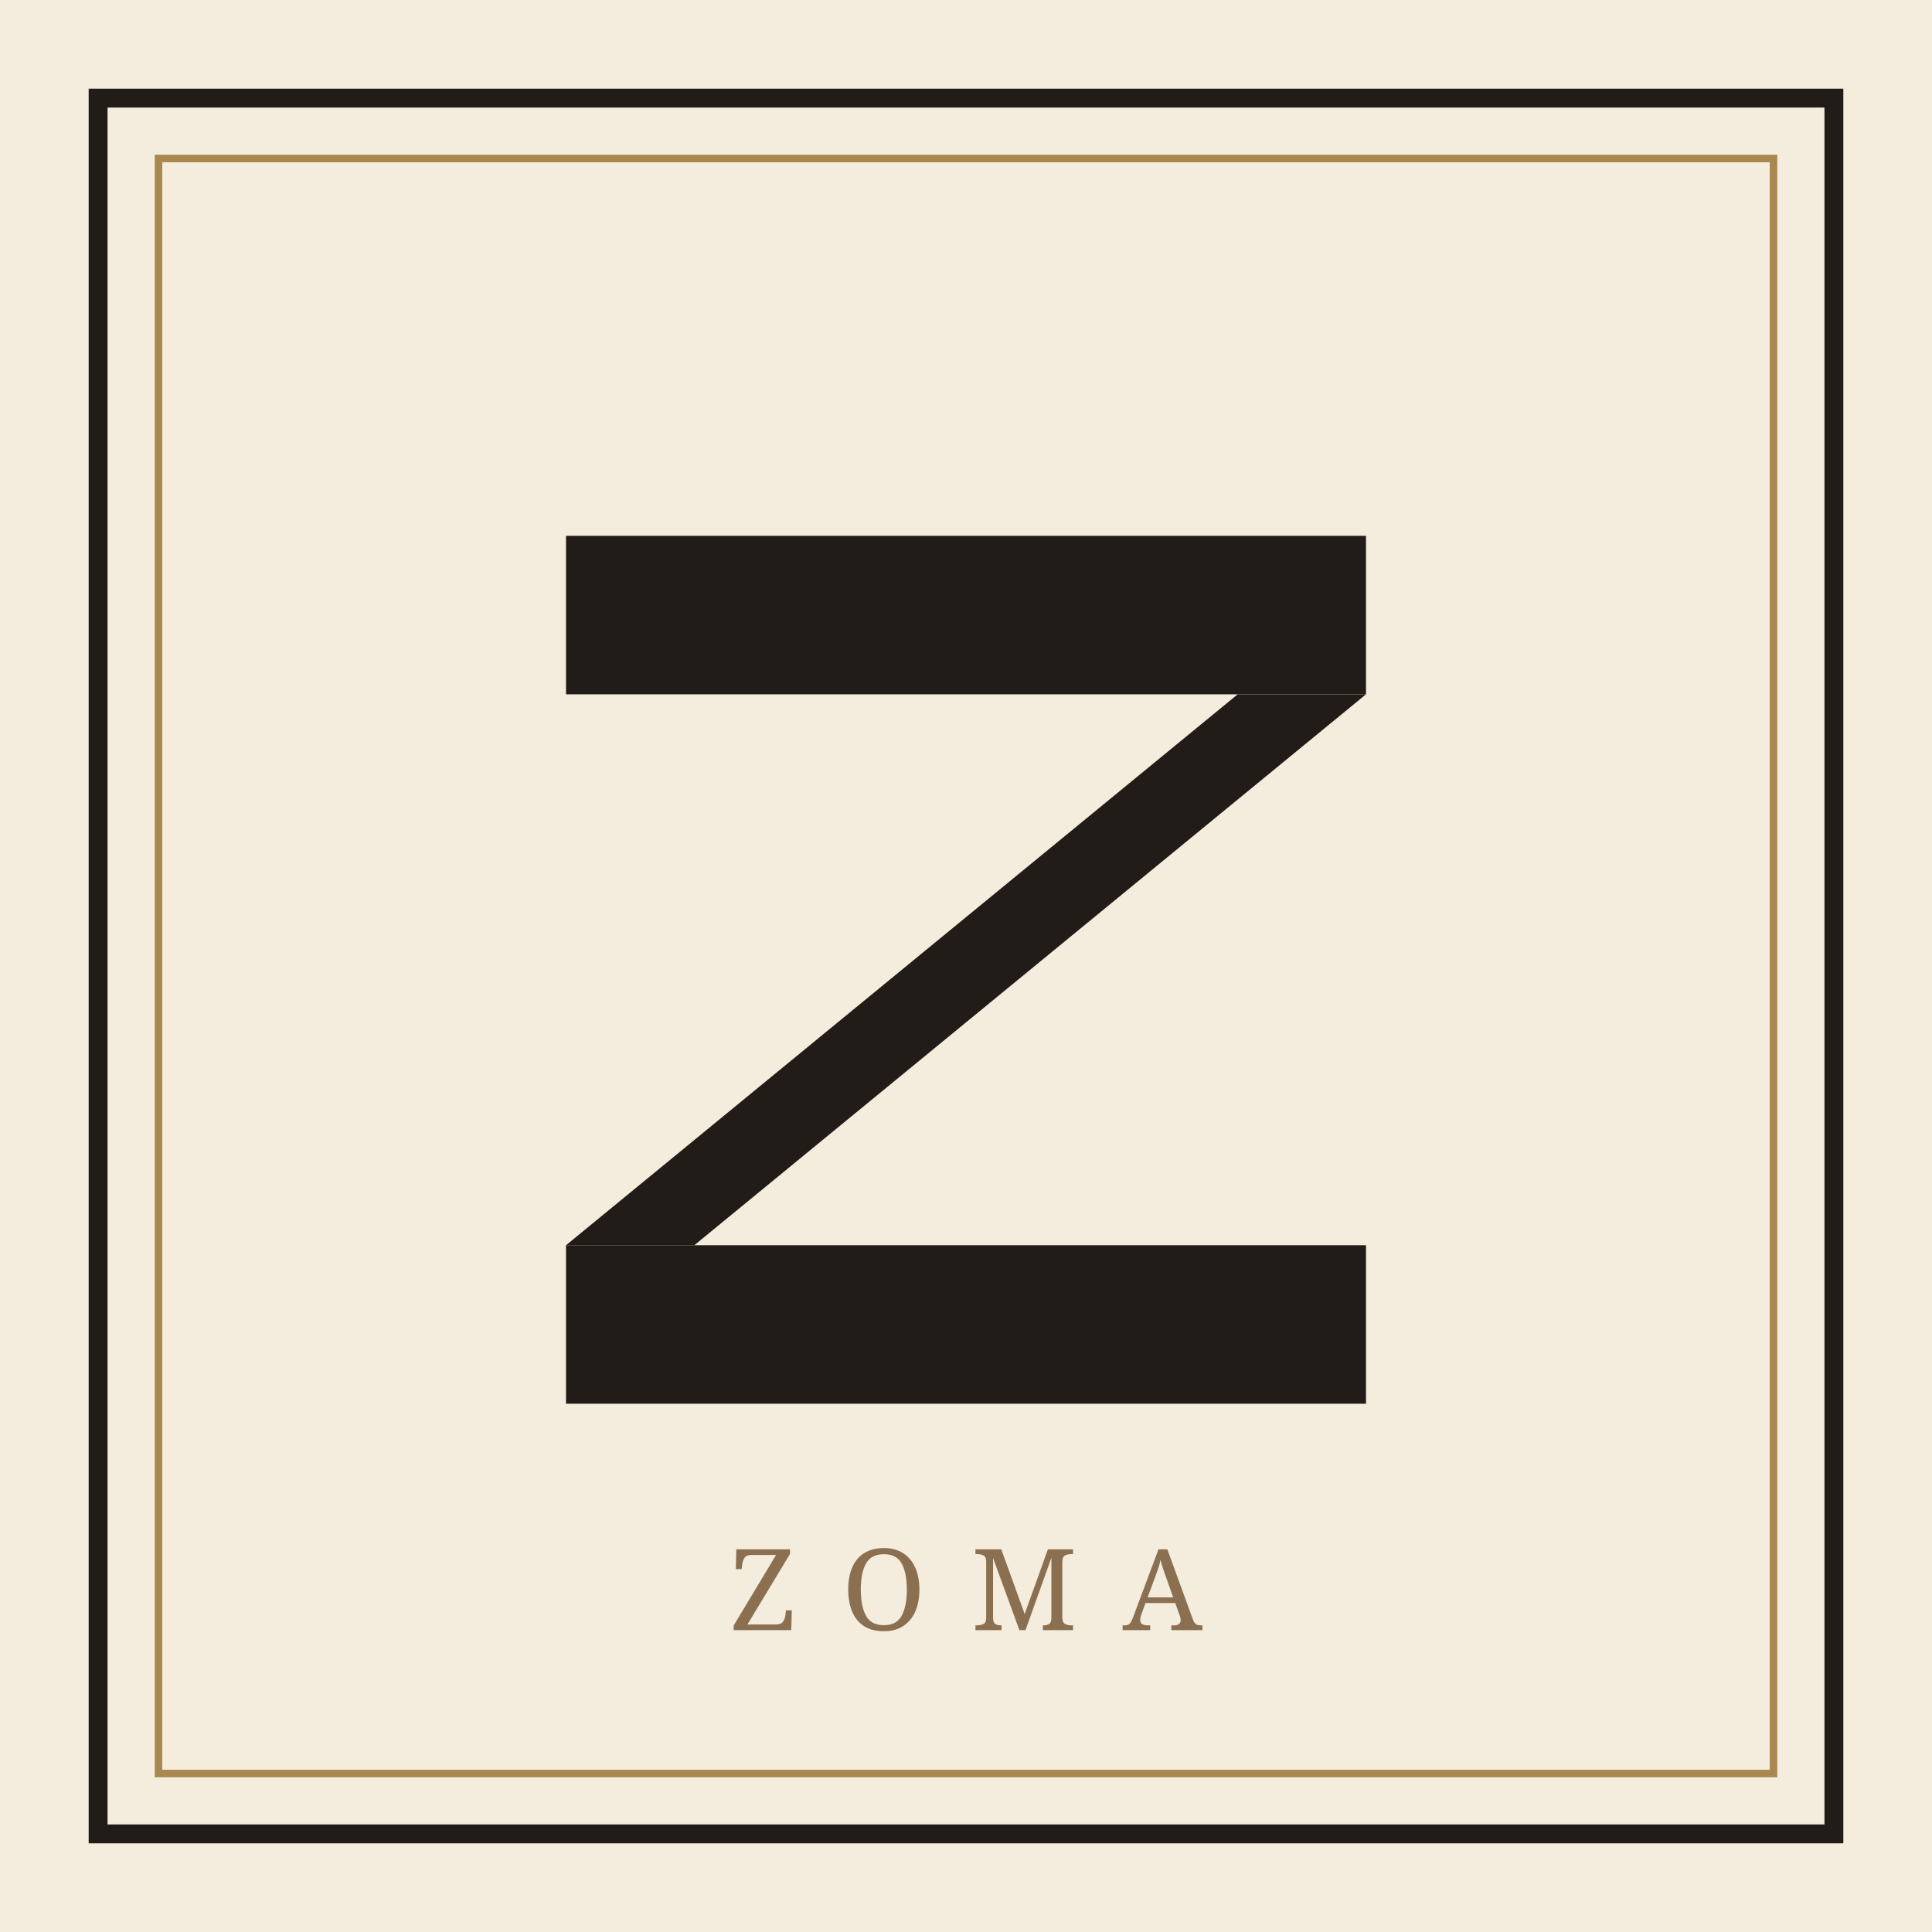
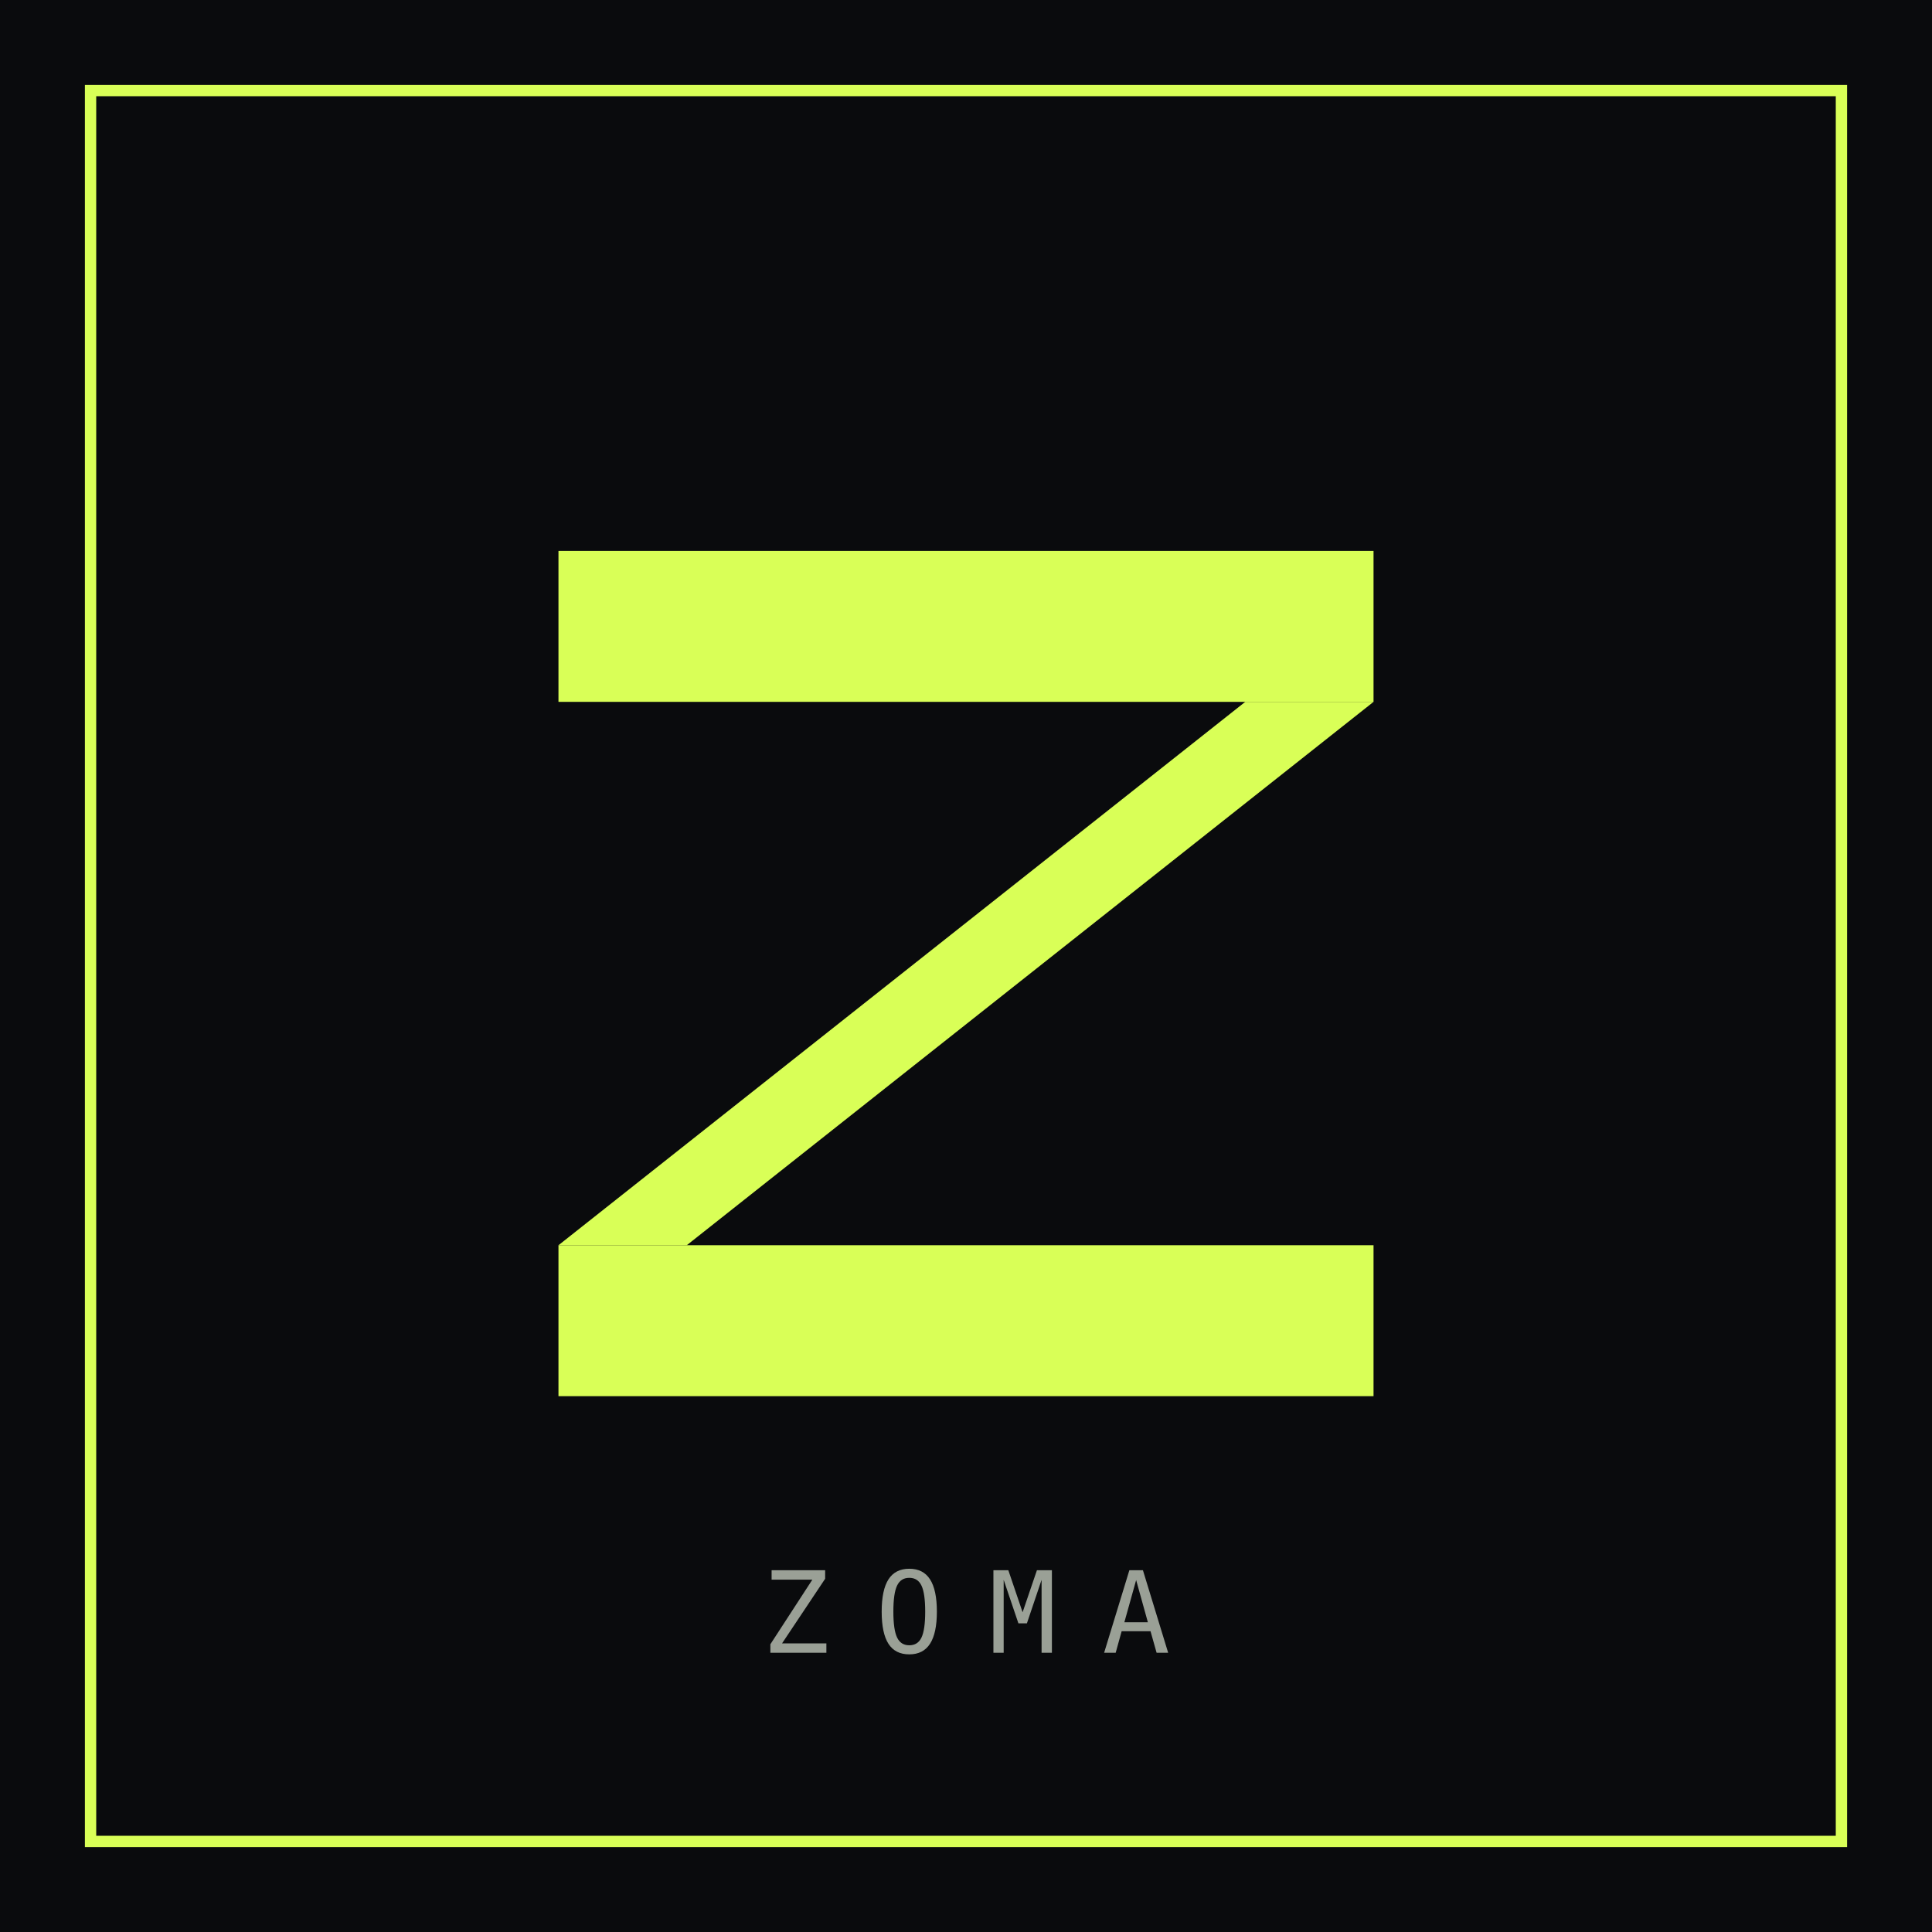
<svg xmlns="http://www.w3.org/2000/svg" width="512" height="512" viewBox="0 0 512 512">
-   <rect width="512" height="512" fill="#f4ecdd" />
-   <rect x="26" y="26" width="460" height="460" fill="none" stroke="#211c17" stroke-width="5" />
-   <rect x="42" y="42" width="428" height="428" fill="none" stroke="#a9884f" stroke-width="2" />
-   <path d="M150 142 H362 V184 H150 Z" fill="#211c17" />
-   <path d="M328 184 H362 L184 330 H150 Z" fill="#211c17" />
-   <path d="M150 330 H362 V372 H150 Z" fill="#211c17" />
-   <text x="256" y="432" text-anchor="middle" font-family="Cormorant Garamond, Georgia, serif" font-size="30" letter-spacing="12" fill="#8a7050">ZOMA</text>
+   <rect width="512" height="512" fill="#0a0b0d" />
+   <rect x="24" y="24" width="464" height="464" fill="none" stroke="#d9ff57" stroke-width="3" />
+   <path d="M148 146 H364 V186 H148 Z" fill="#d9ff57" />
+   <path d="M330 186 H364 L182 330 H148 Z" fill="#d9ff57" />
+   <path d="M148 330 H364 V370 H148 Z" fill="#d9ff57" />
+   <text x="256" y="438" text-anchor="middle" font-family="IBM Plex Mono, Menlo, monospace" font-size="30" letter-spacing="12" fill="#9aa096">ZOMA</text>
</svg>
